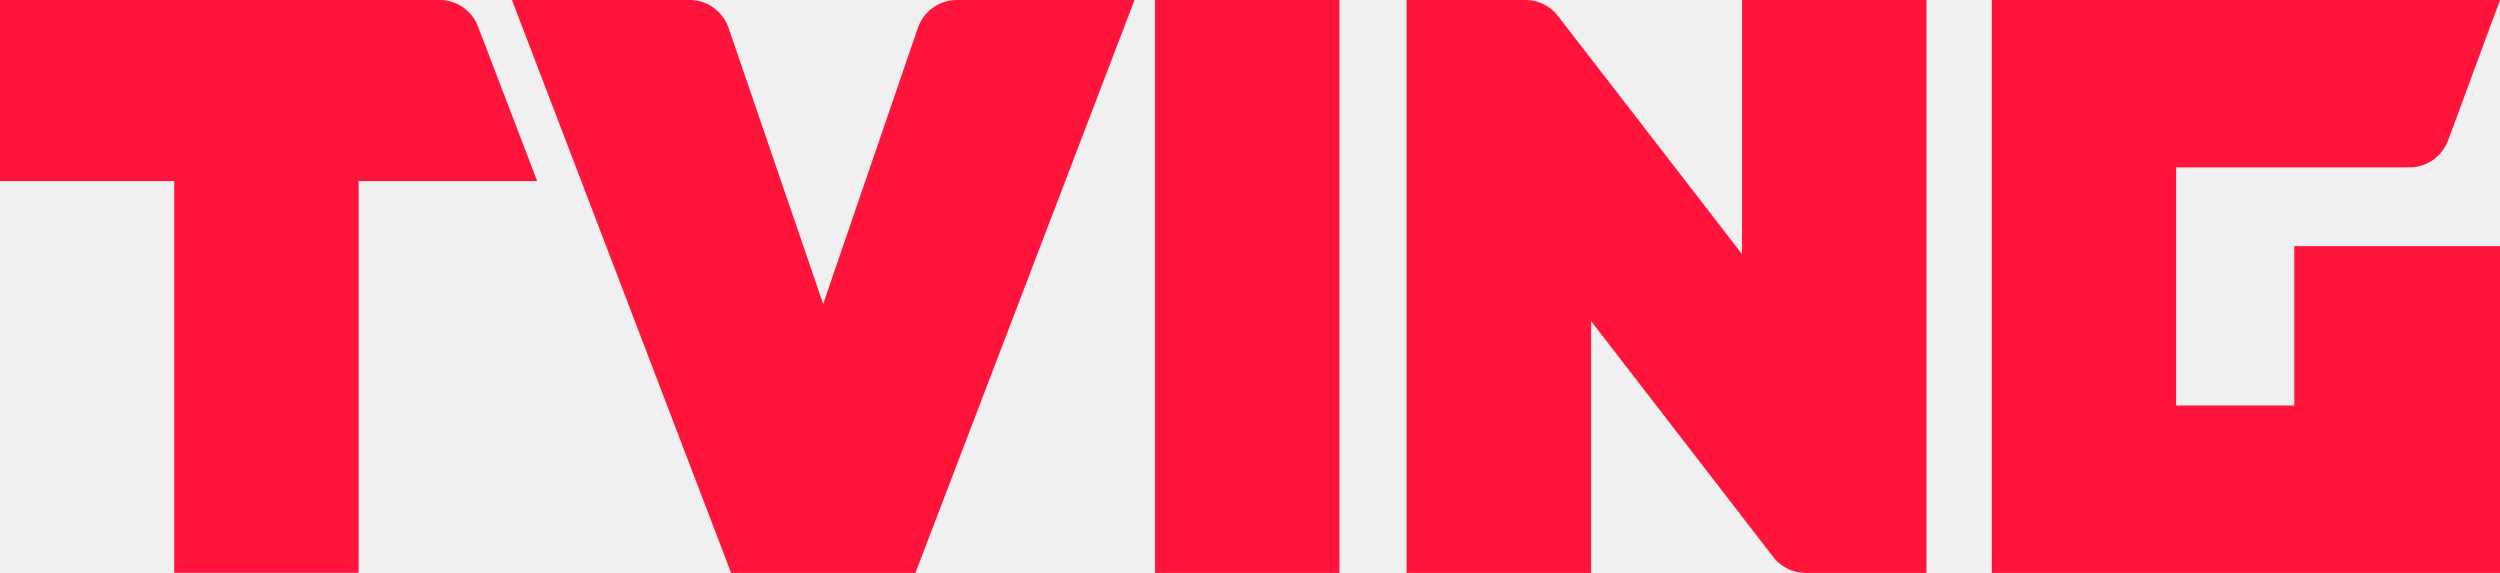
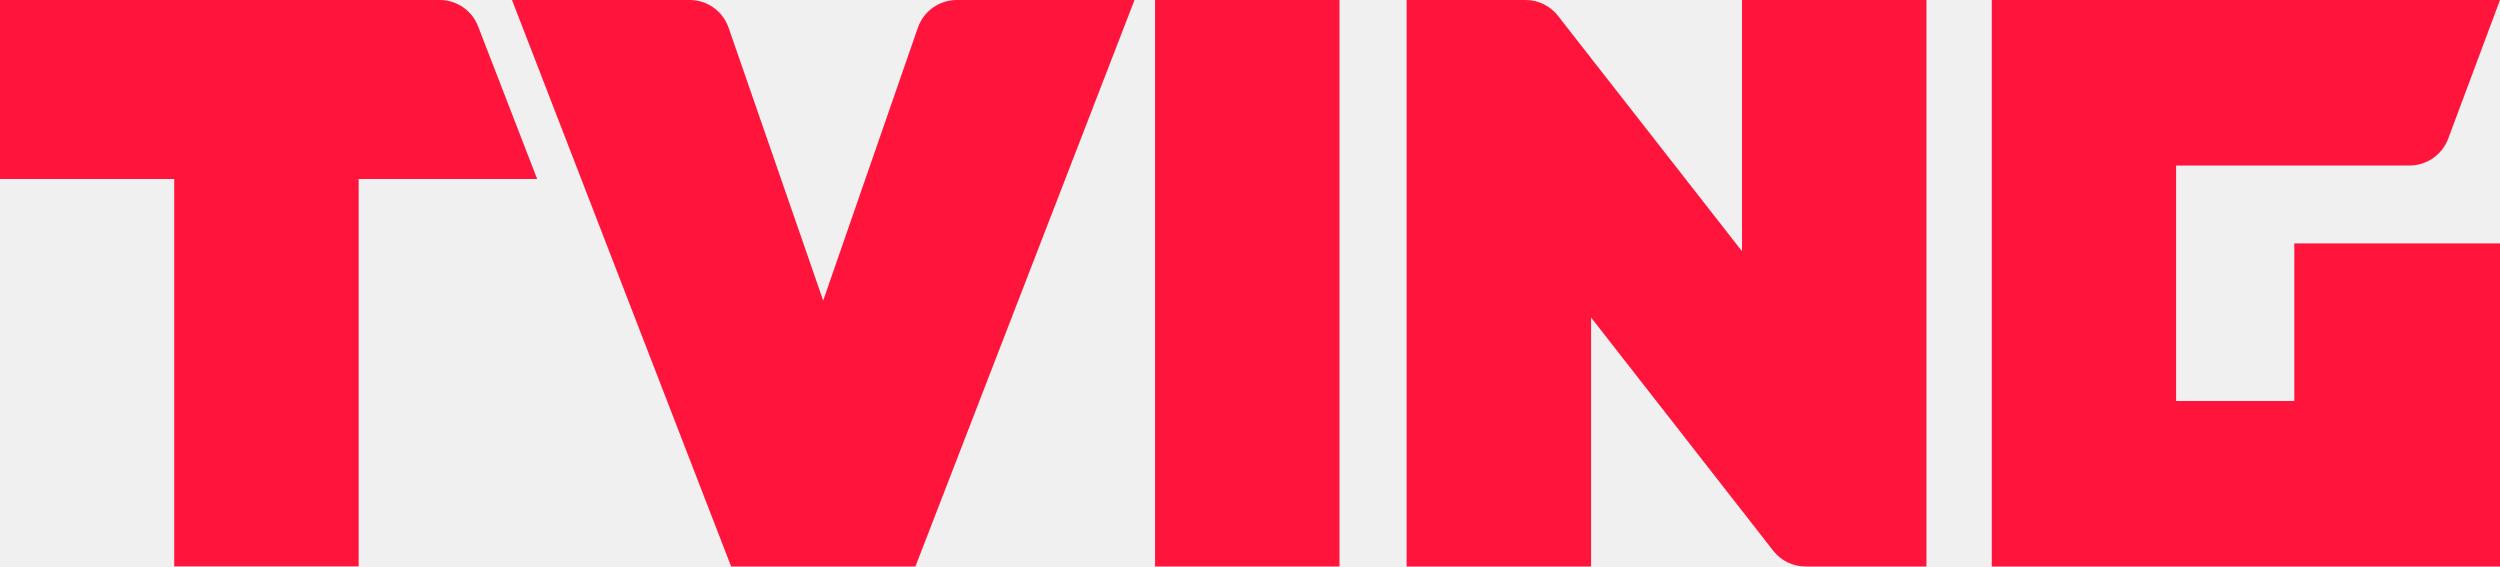
- <svg xmlns="http://www.w3.org/2000/svg" width="48" height="11" viewBox="0 0 48 11" fill="none">
-   <g clip-path="url(#clip0_1_39)">
-     <path d="M25.718 0H22.177V11H25.718V0Z" fill="#FF143C" />
-     <path d="M33.45 4.883L29.913 0.307C29.765 0.113 29.534 0 29.292 0H27.007V11H30.549V6.165L34.045 10.693C34.194 10.887 34.424 11 34.667 11H36.988V0H33.447V4.883H33.45Z" fill="#FF143C" />
-     <path d="M44.051 7.786H41.781V3.214H46.265C46.593 3.214 46.888 3.007 47.004 2.695L48 0H38.242V11H48V4.726H44.051V7.786Z" fill="#FF143C" />
-     <path d="M17.623 0.537L15.805 5.836L13.989 0.537C13.878 0.216 13.579 0 13.243 0H9.83L14.038 11H17.576L21.783 0H18.37C18.033 0 17.734 0.216 17.623 0.537Z" fill="#FF143C" />
-     <path d="M8.443 0H0V3.476H3.345V10.998H6.886V3.476H10.314L9.178 0.509C9.062 0.203 8.769 0 8.443 0Z" fill="#FF143C" />
+ <svg xmlns="http://www.w3.org/2000/svg" version="1.1" id="레이어_1" x="0px" y="0px" viewBox="0 0 312.84 70.89" style="enable-background:new 0 0 312.84 70.89;" xml:space="preserve">
+   <style type="text/css">
+ 	.st0{fill:#FF143C;}
+ </style>
+   <g>
+     <g>
+       <rect x="144.54" class="st0" width="23.08" height="70.89" />
+       <path class="st0" d="M218.01,31.47L194.96,1.98C193.99,0.73,192.49,0,190.91,0h-14.89v70.89h23.08V39.73l22.79,29.18    c0.97,1.25,2.47,1.98,4.05,1.98h15.13V0h-23.08V31.47z" />
+       <path class="st0" d="M287.1,50.18h-14.79V20.71h29.22c2.14,0,4.06-1.33,4.82-3.34L312.84,0h-63.6v70.89h63.6V30.46H287.1V50.18z" />
+       <path class="st0" d="M114.86,3.46l-11.85,34.15L91.17,3.46C90.45,1.39,88.5,0,86.31,0H64.07l27.42,70.89h23.06L141.97,0h-22.24    C117.53,0,115.58,1.39,114.86,3.46z" />
+       <path class="st0" d="M55.03,0H0v22.4h21.8v48.48h23.08V22.4h22.34l-7.4-19.12C59.06,1.31,57.15,0,55.03,0z" />
+     </g>
  </g>
-   <defs>
-     <clipPath id="clip0_1_39">
-       <rect width="48" height="11" fill="white" />
-     </clipPath>
-   </defs>
</svg>
